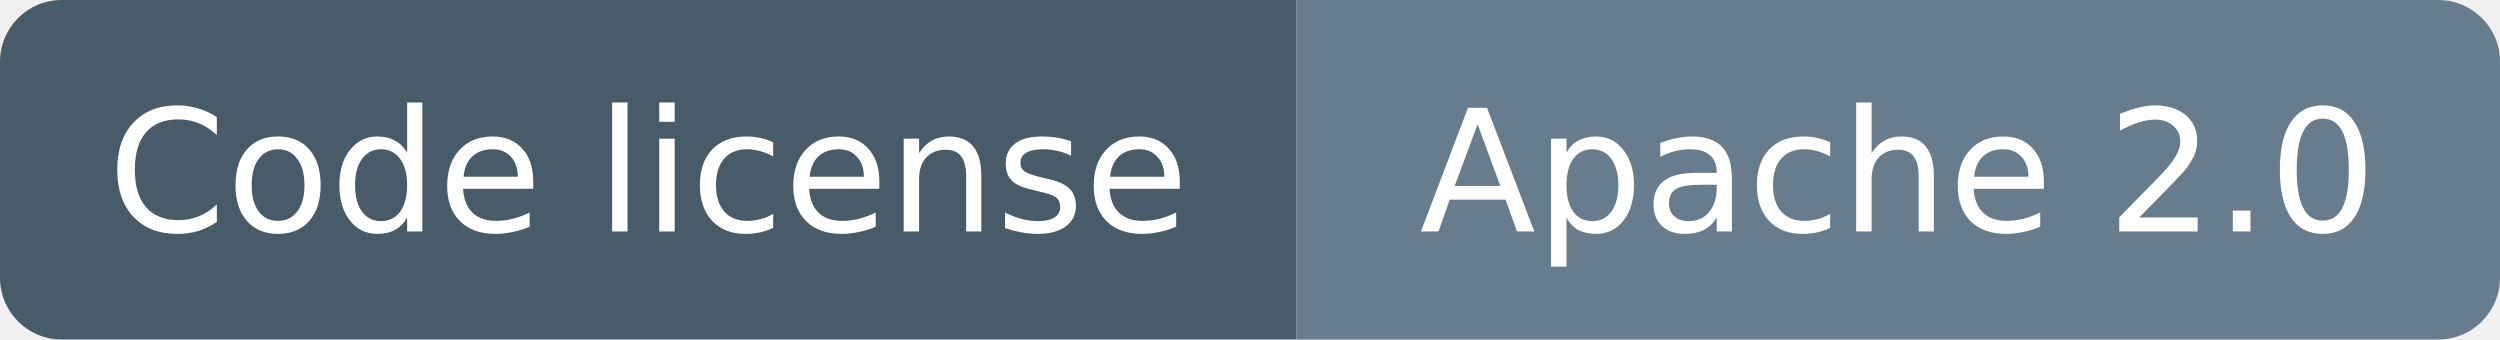
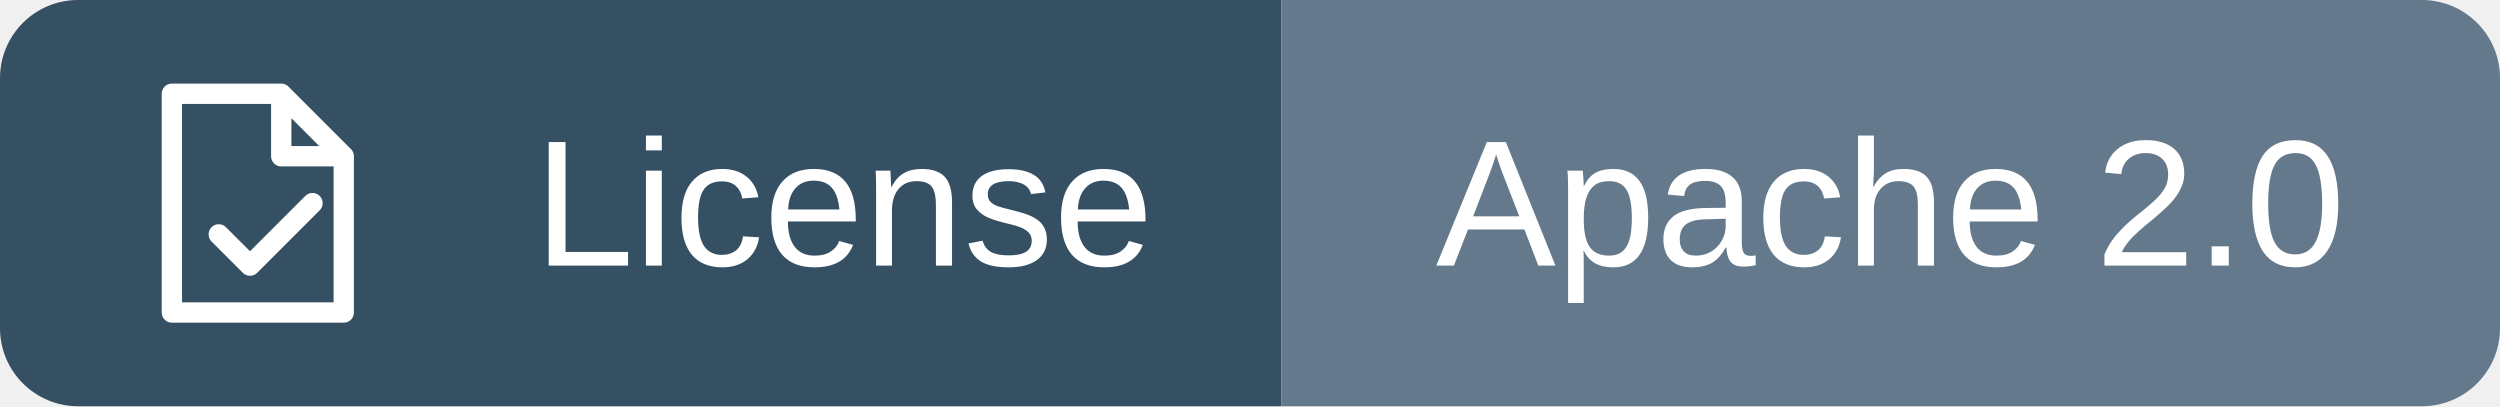
- <svg xmlns="http://www.w3.org/2000/svg" width="162" height="22" viewBox="0 0 162 22" role="img" aria-label="Code license: Apache 2.0">
+ <svg xmlns="http://www.w3.org/2000/svg" width="160" height="26" viewBox="0 0 160 26" role="img" aria-label="Repository license: Apache 2.0">
  <clipPath id="pill">
-     <rect width="162" height="22" rx="4" />
+     <rect width="160" height="26" rx="5" />
  </clipPath>
  <g clip-path="url(#pill)">
-     <path fill="#485b69" d="M0 0h84v22H0z" />
-     <path fill="#677d8d" d="M84 0h78v22H84z" />
+     <path fill="#354f63" d="M0 0h82v26H0z" />
+     <path fill="#64798b" d="M82 0h78v26H82z" />
  </g>
-   <g fill="#fff" text-anchor="middle" font-family="Verdana,DejaVu Sans,sans-serif" font-size="11">
-     <text x="42" y="15">Code license</text>
-     <text x="123" y="15">Apache 2.0</text>
+   <g fill="none" stroke="#fff" stroke-width="1.3" stroke-linecap="round" stroke-linejoin="round">
+     <path d="M11 6h7l4 4v10H11zM18 6v4h4m-8 5 2 2 4-4" />
+   </g>
+   <g fill="#fff" text-anchor="middle" font-family="Arial,DejaVu Sans,sans-serif" font-size="11.5">
+     <text x="54" y="17">License</text>
+     <text x="121" y="17">Apache 2.0</text>
  </g>
</svg>
